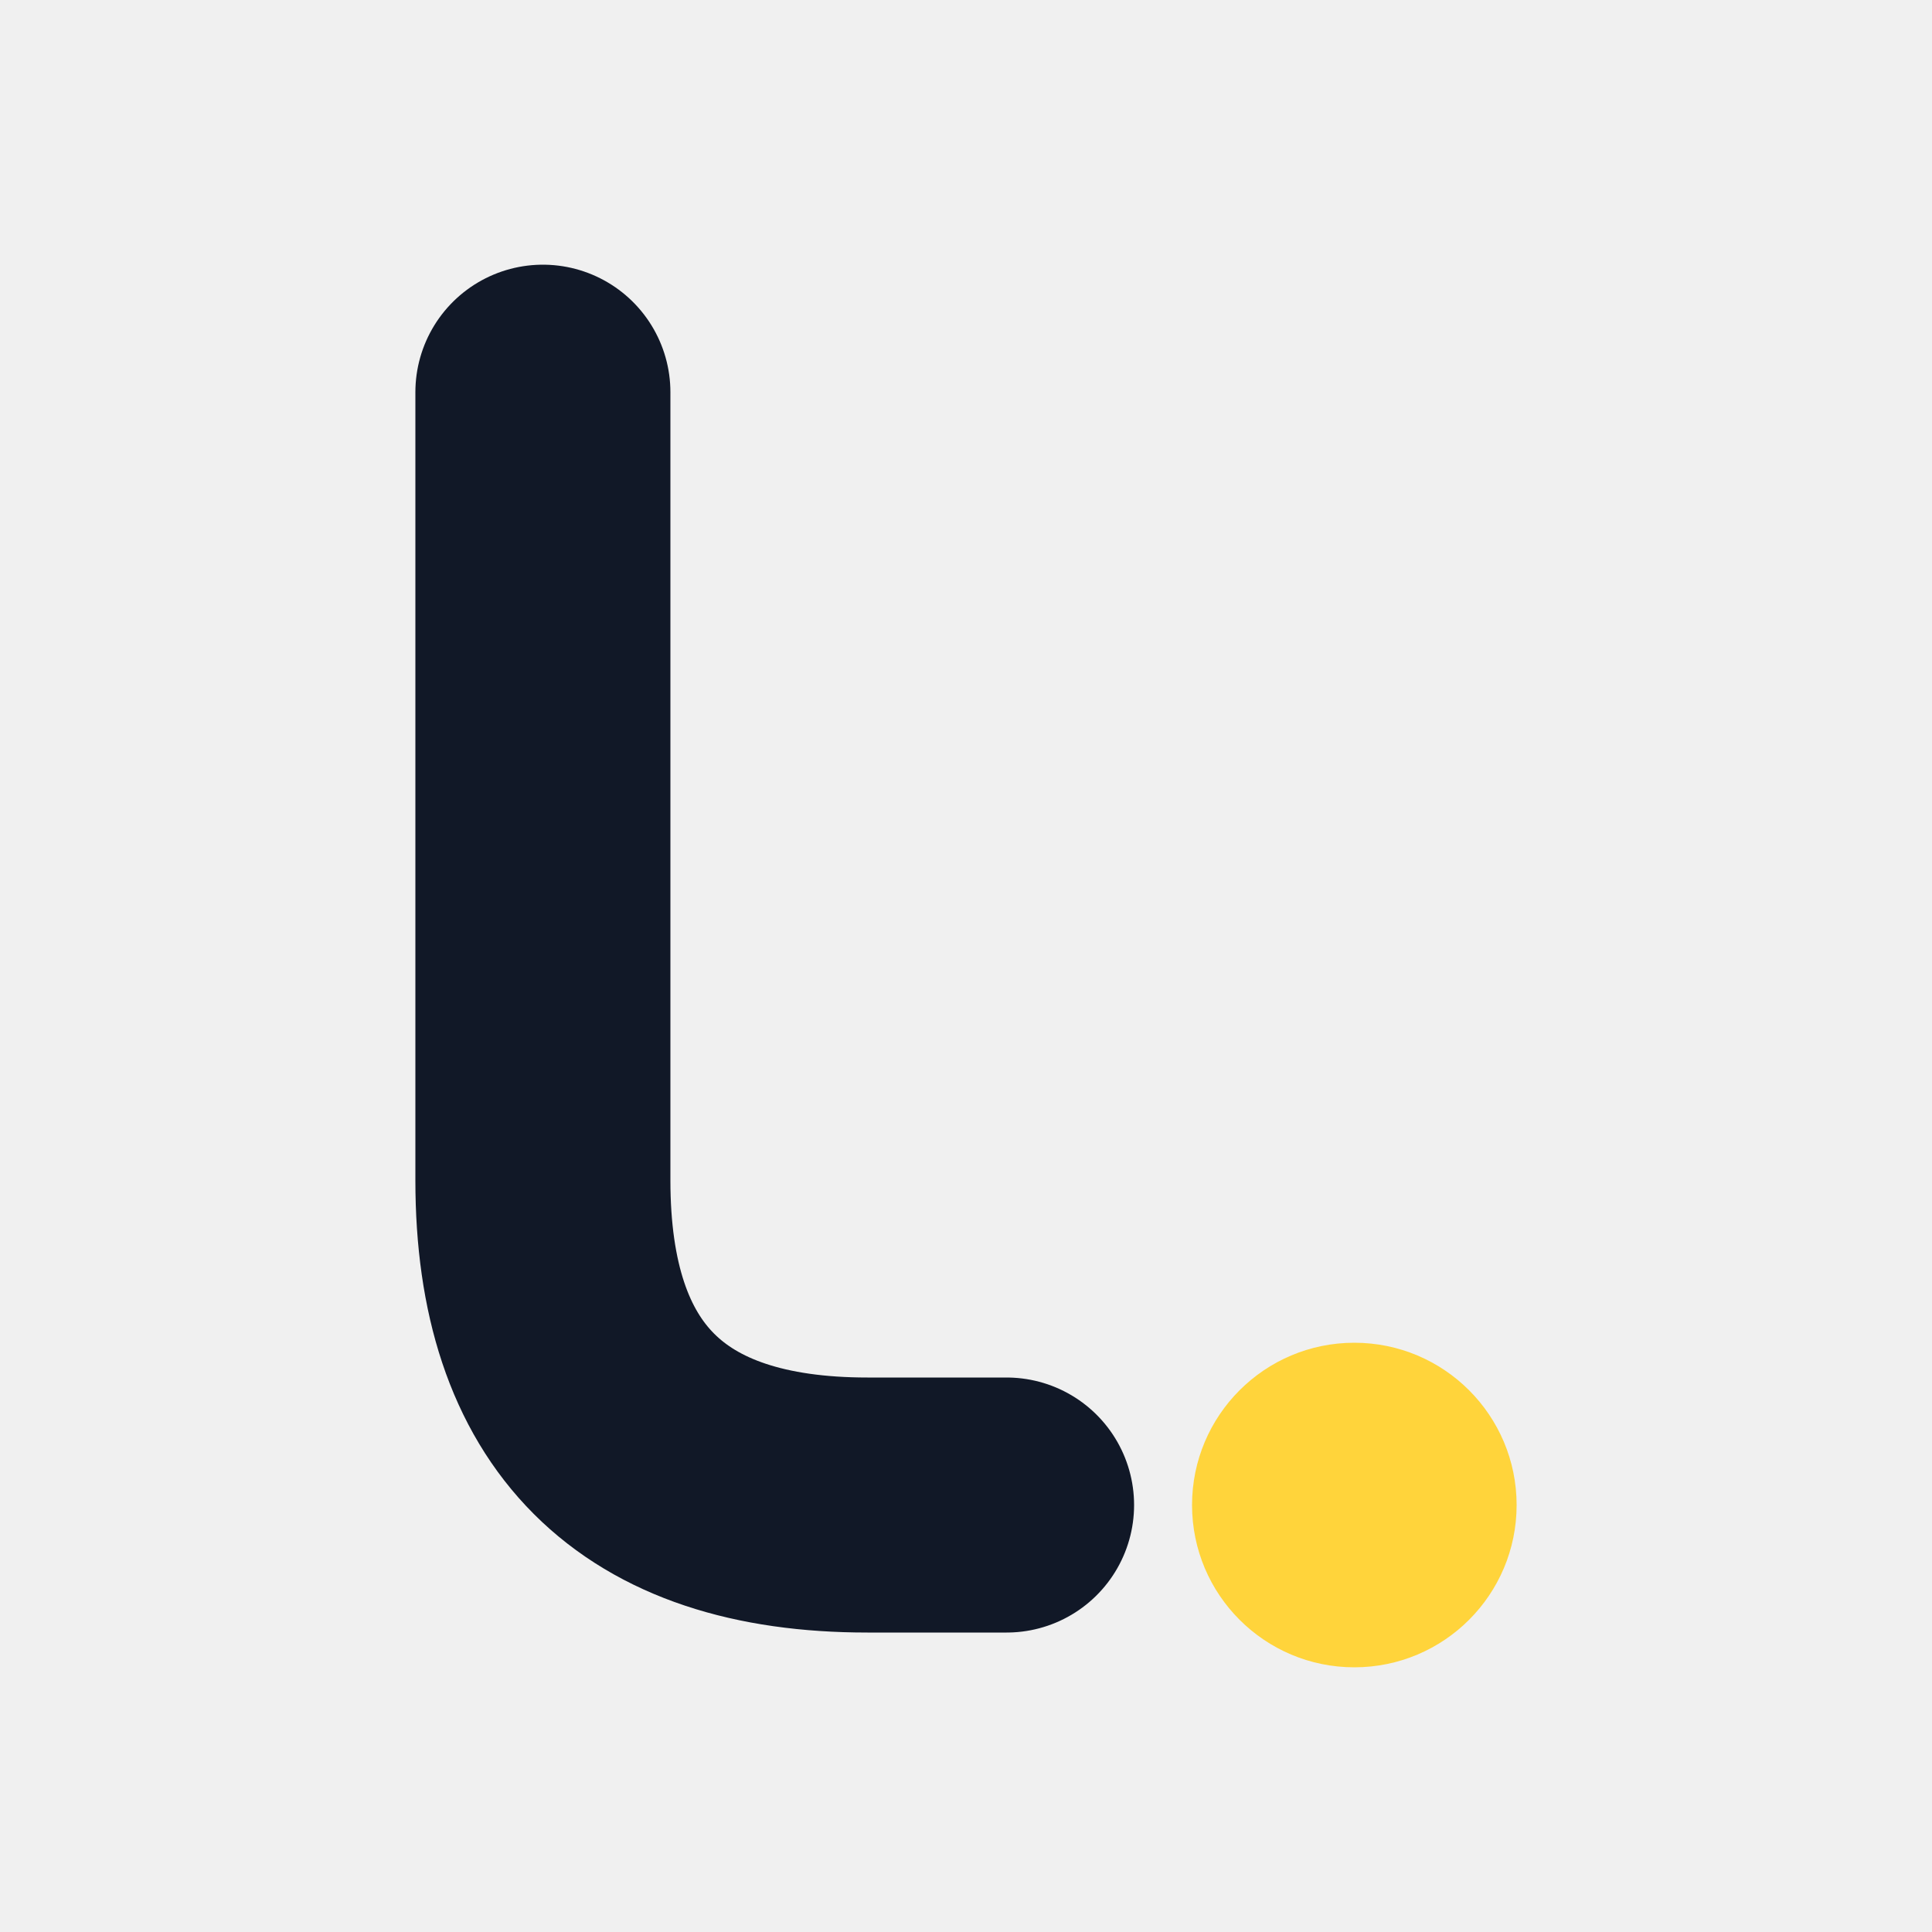
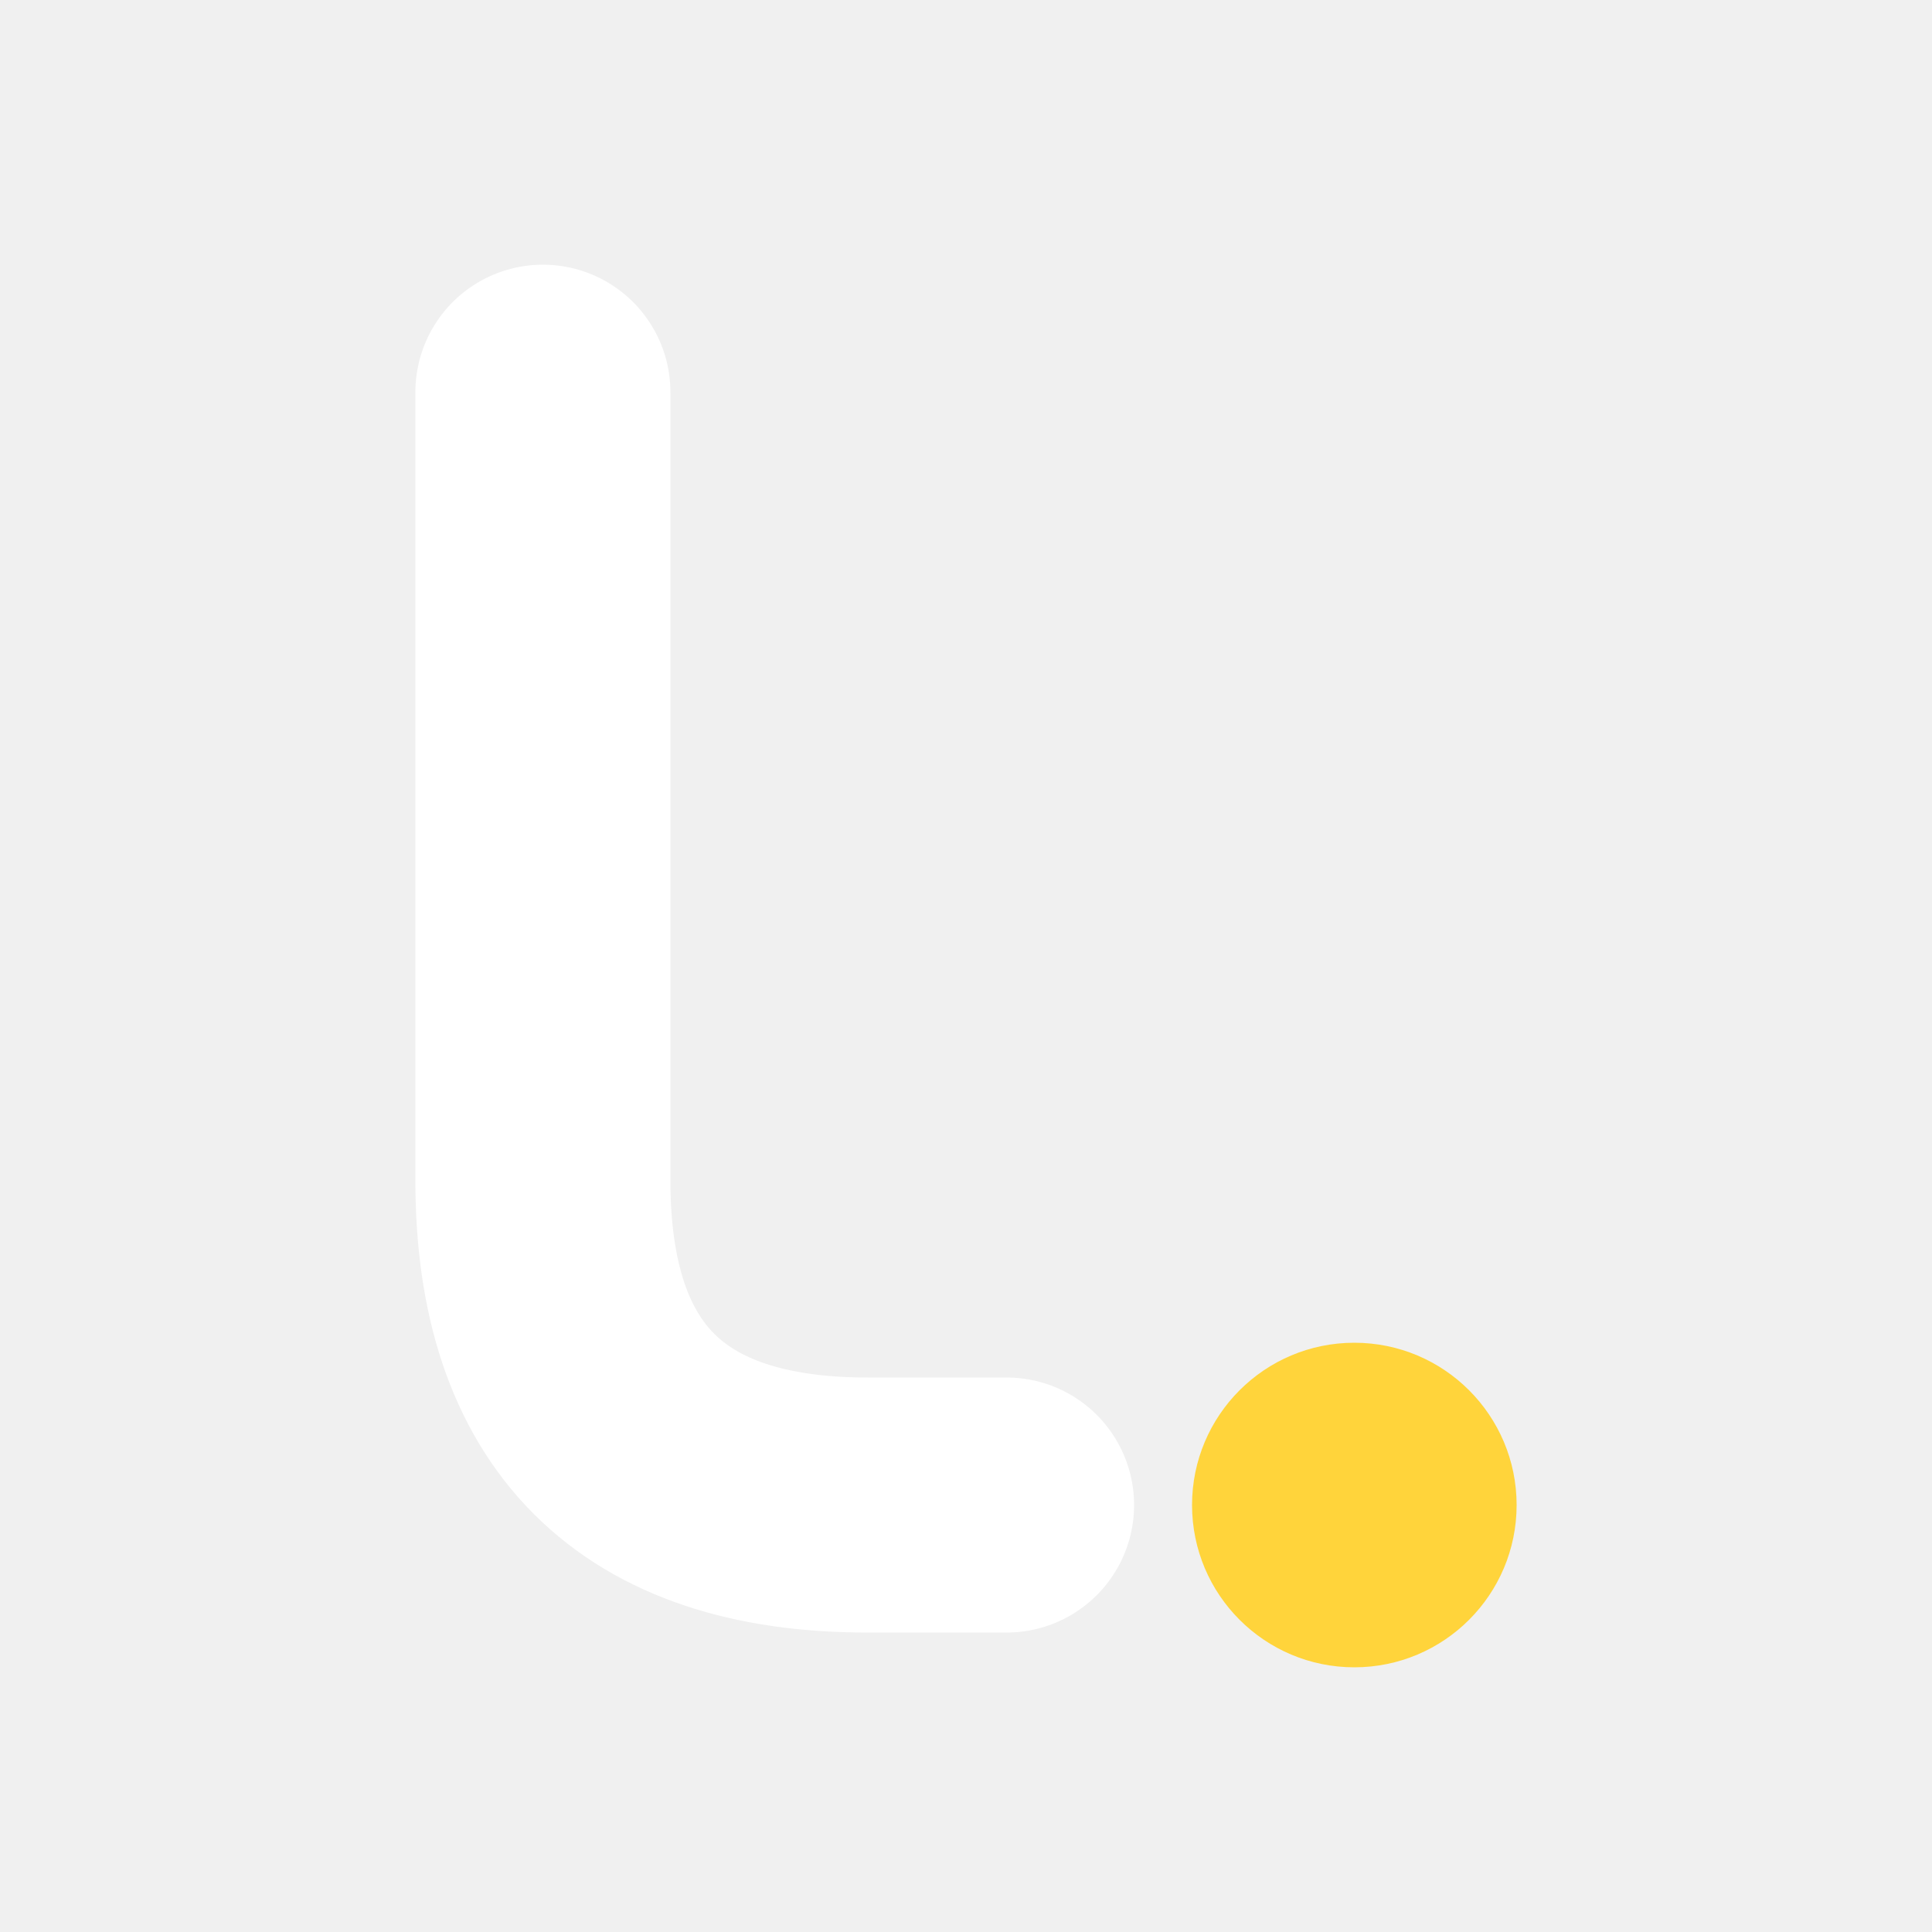
<svg xmlns="http://www.w3.org/2000/svg" viewBox="0 0 100 100">
  <g transform="translate(50 50) scale(1.2) translate(-56.25 -48.75)">
-     <path d="M38 24V58Q38 72 52 72H58" fill="none" stroke="#111827" stroke-width="11" stroke-linecap="round" stroke-linejoin="round" />
+     <path d="M38 24V58Q38 72 52 72H58" fill="none" stroke="#FFFFFF" stroke-width="11" stroke-linecap="round" stroke-linejoin="round" />
    <circle cx="73" cy="72" r="7" fill="#FFD43B" />
  </g>
</svg>
